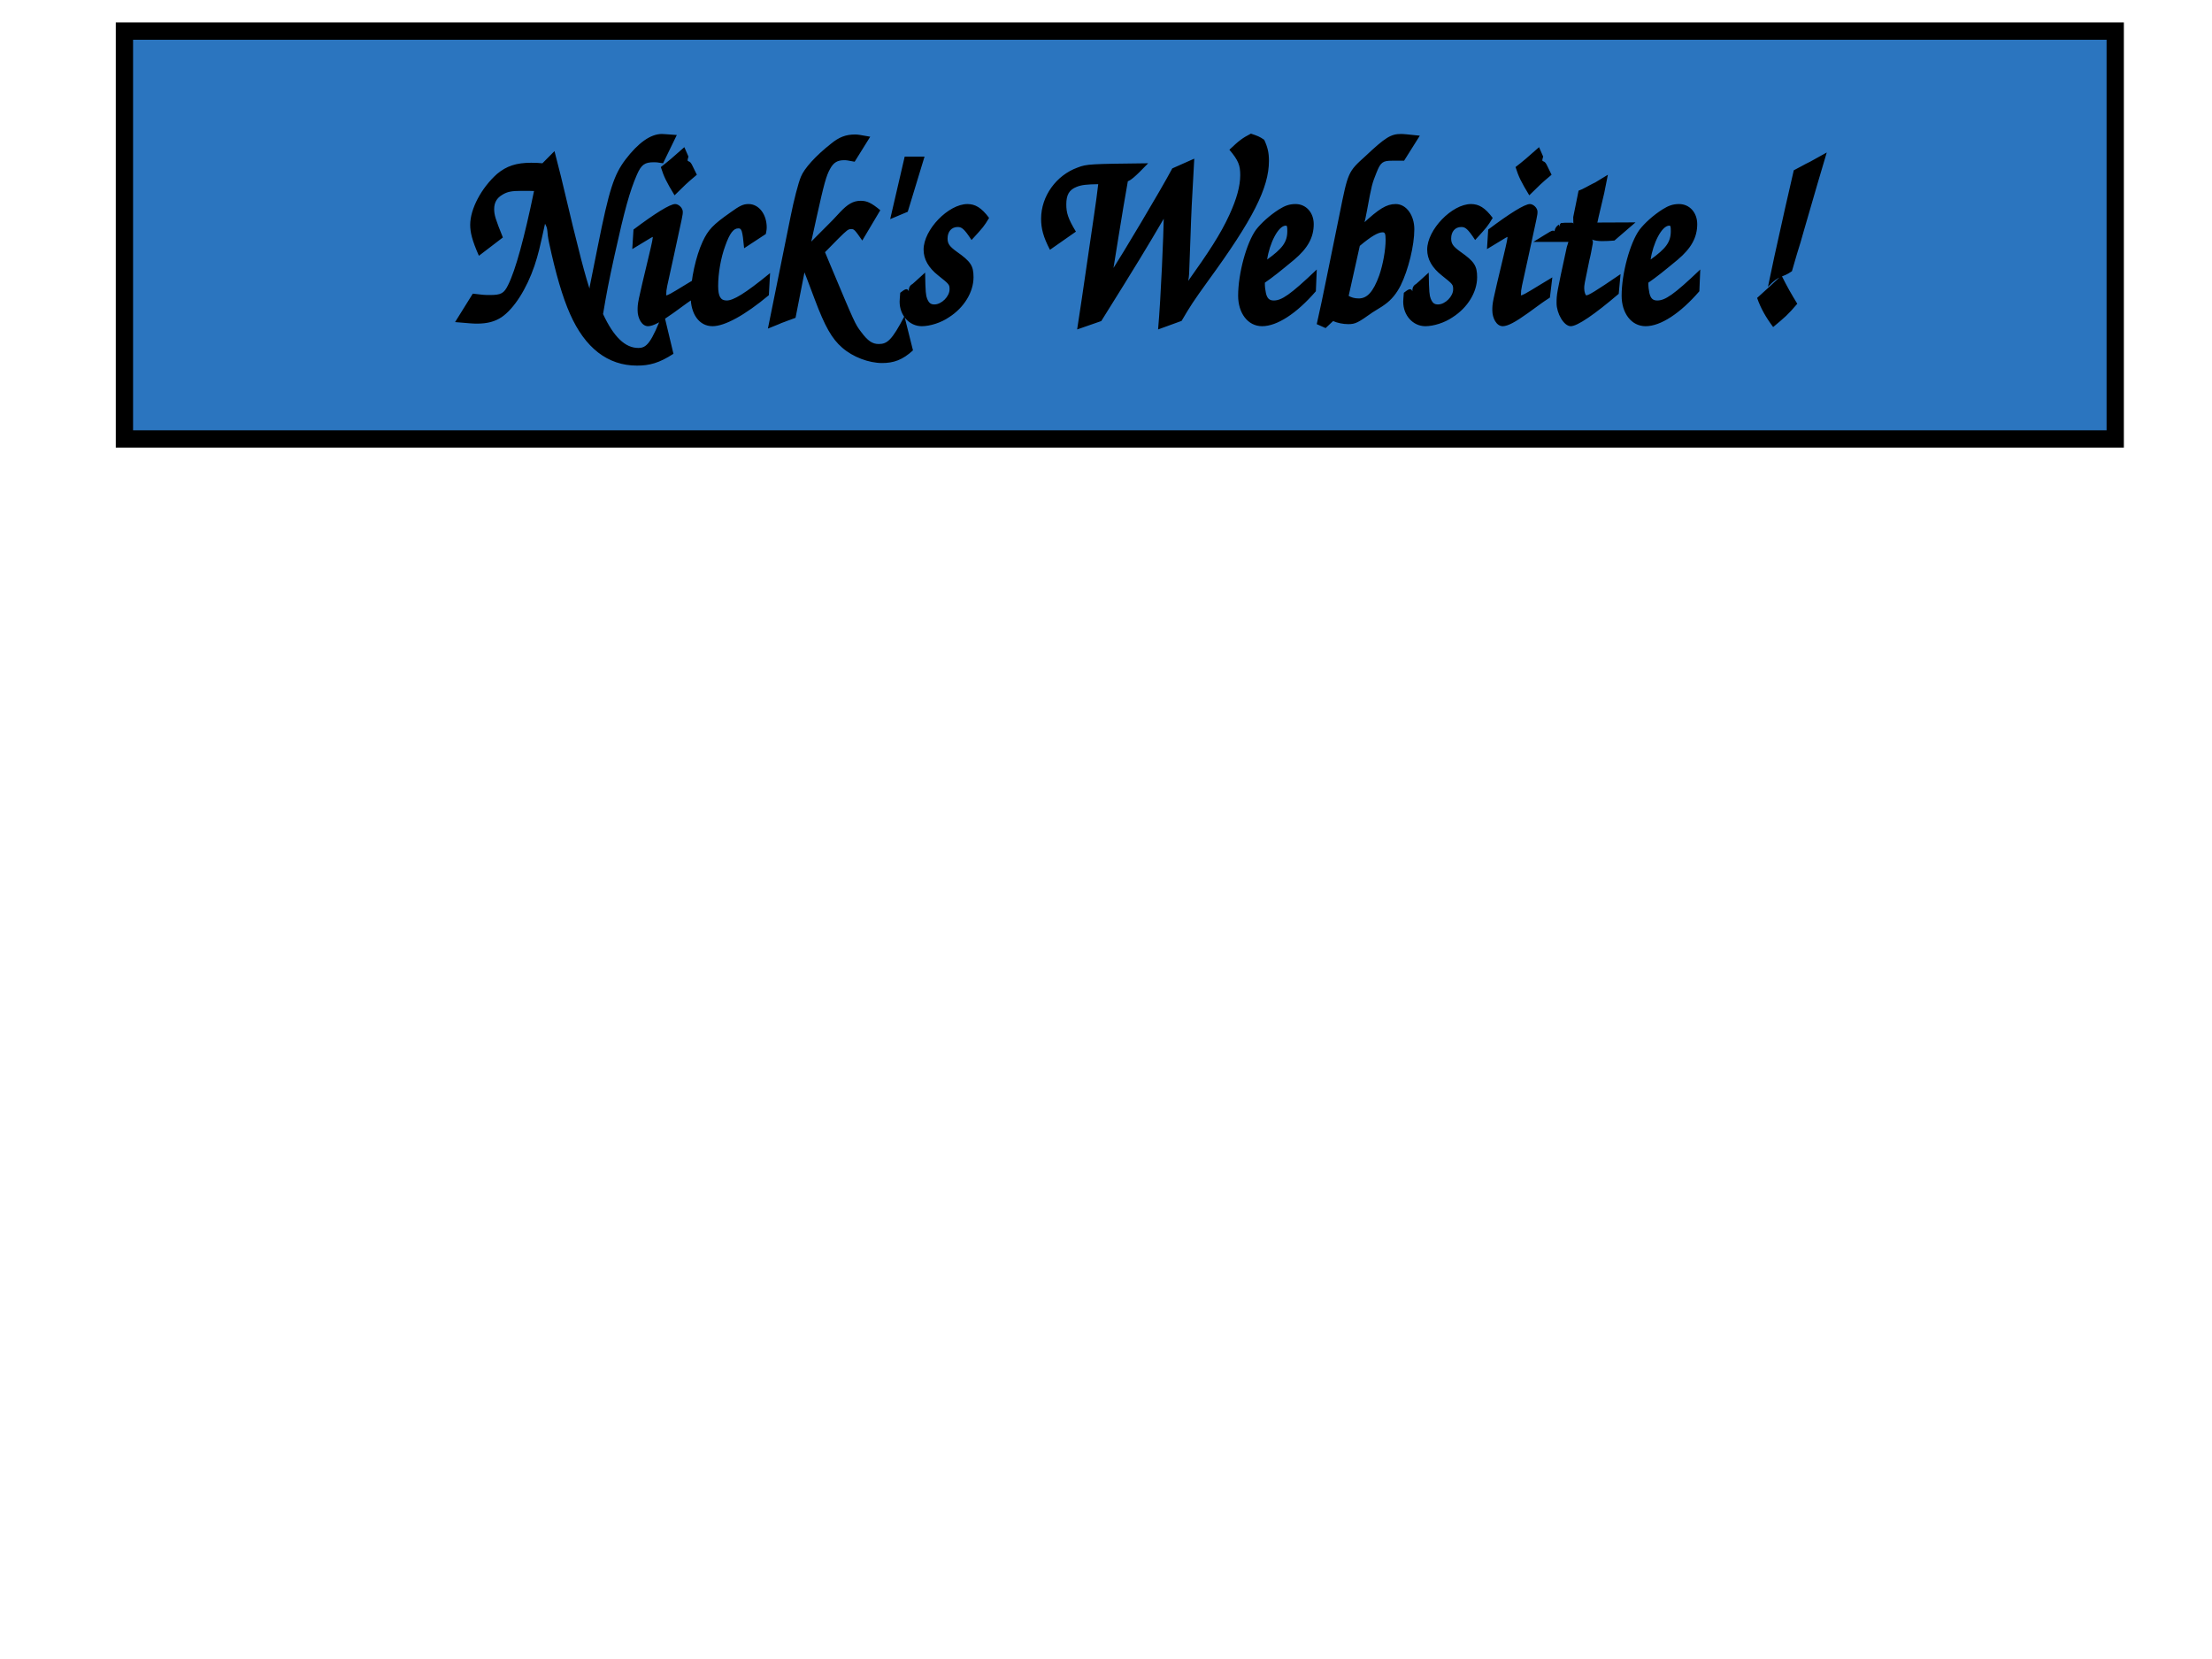
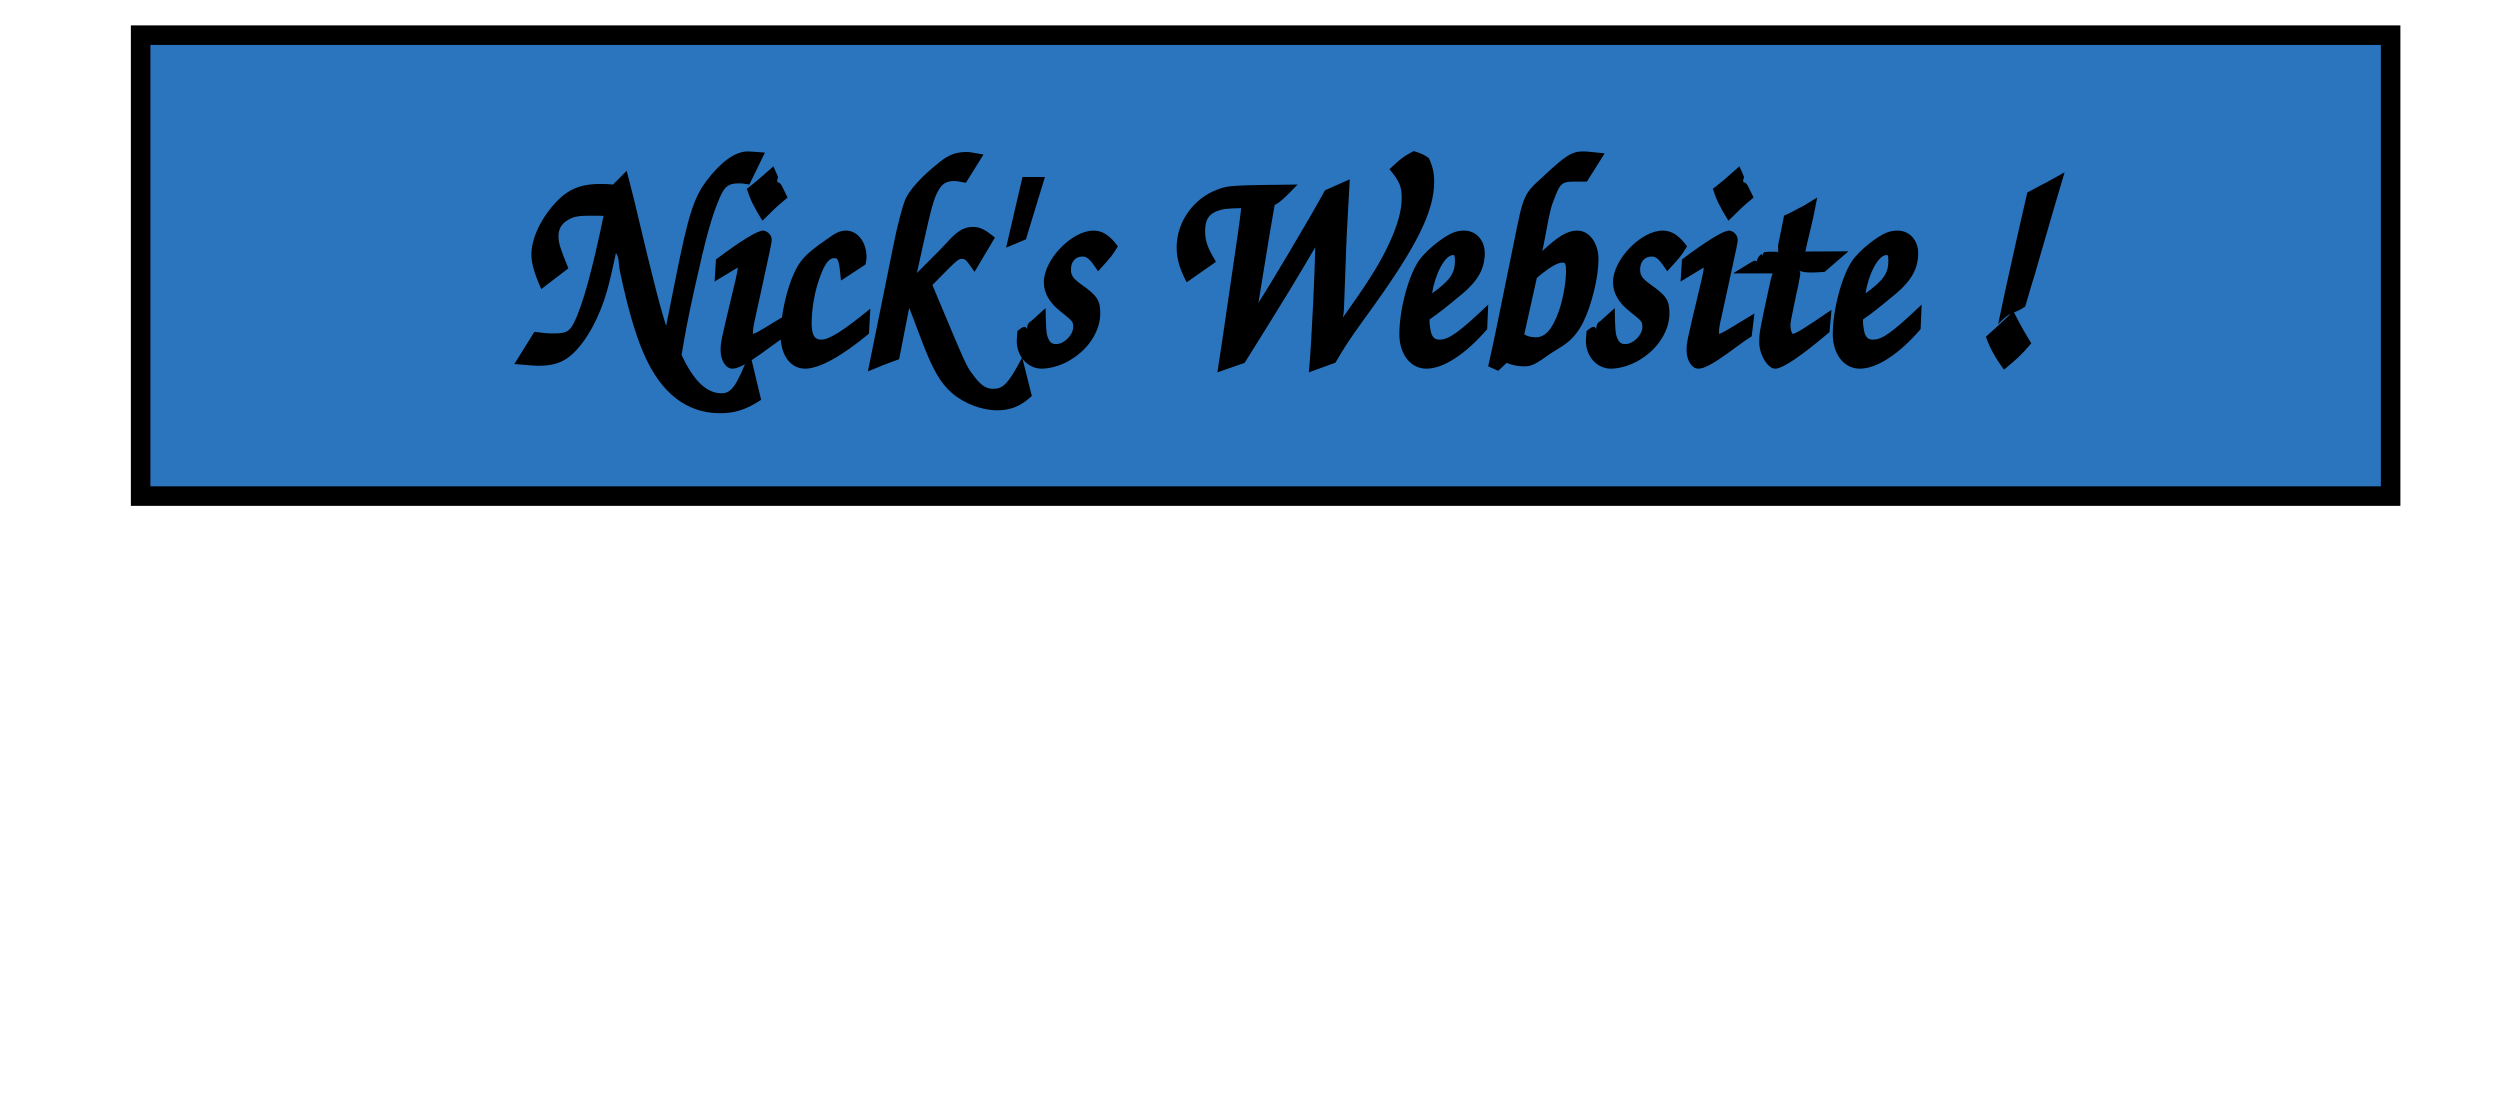
- <svg xmlns="http://www.w3.org/2000/svg" width="640" height="480">
+ <svg xmlns="http://www.w3.org/2000/svg" width="640" height="280">
  <rect id="svg_1" height="118" width="576" y="9" x="36" stroke-linecap="null" stroke-linejoin="null" stroke-dasharray="null" stroke-width="5" stroke="#000000" fill="#2b75bf" />
  <text font-weight="bold" font-style="normal" stroke="#000000" transform="matrix(2.827748,0,0,3.172414,-551.2326,-452.8621) " xml:space="preserve" text-anchor="middle" font-family="Comic Sans MS" font-size="24" id="svg_2" y="172.185" x="309.939" stroke-linecap="null" stroke-linejoin="null" stroke-dasharray="null" stroke-width="0" fill="#000000">Nick's Website !</text>
</svg>
